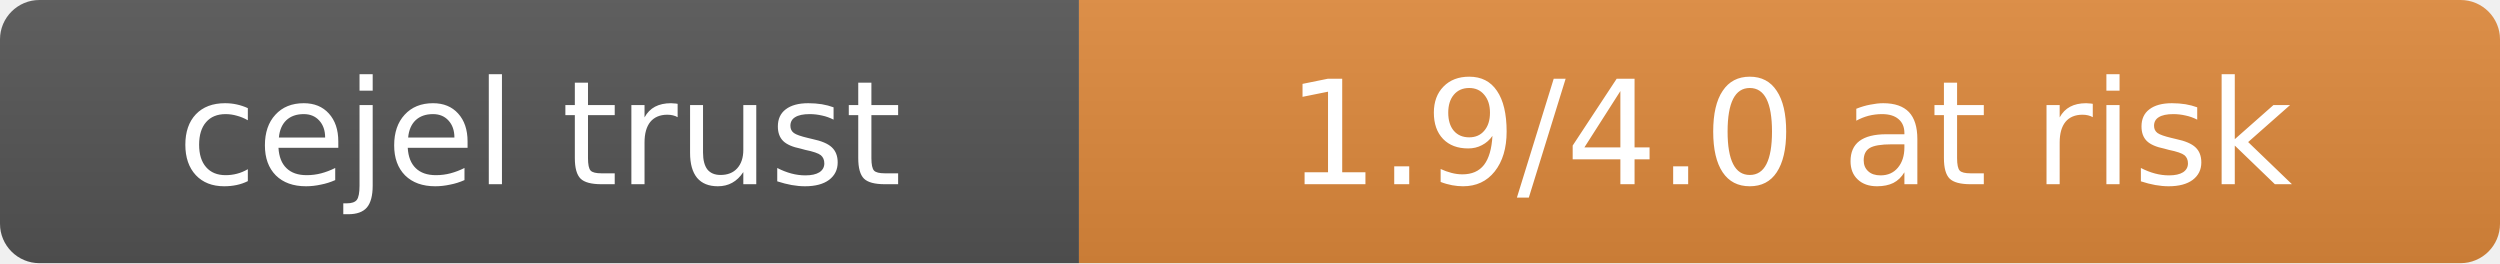
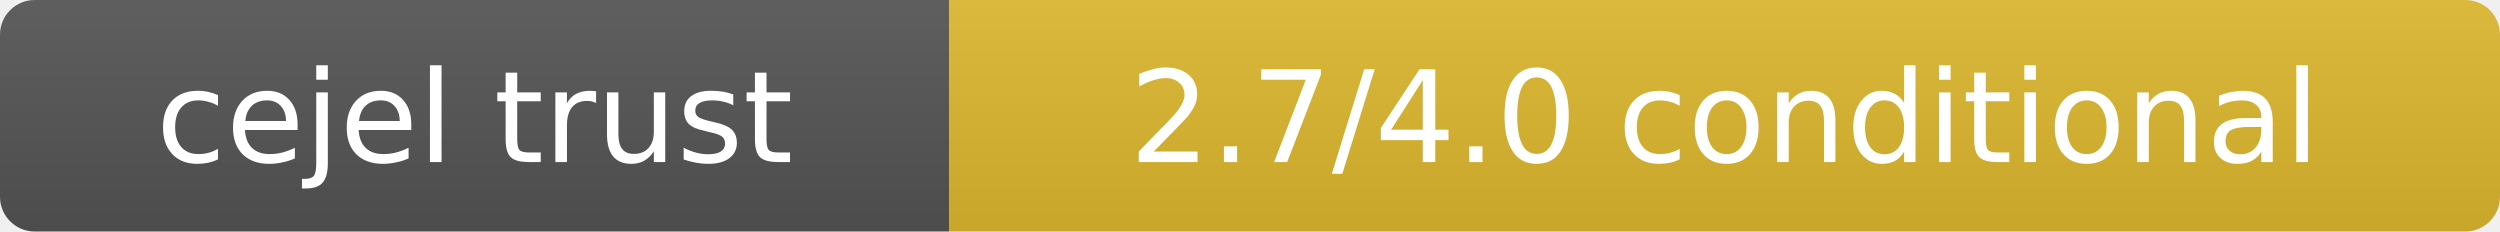
- <svg xmlns="http://www.w3.org/2000/svg" width="190" height="20" role="img" aria-label="cejel trust: 1.9/4.0 at risk">
+ <svg xmlns="http://www.w3.org/2000/svg" width="216" height="20" role="img" aria-label="cejel trust: 2.7/4.0 conditional">
  <linearGradient id="witan-badge-smooth" x2="0" y2="100%">
    <stop offset="0" stop-color="#bbb" stop-opacity=".1" />
    <stop offset="1" stop-opacity=".1" />
  </linearGradient>
  <clipPath id="witan-badge-round">
-     <rect width="190" height="20" rx="3" fill="#fff" />
+     <rect width="216" height="20" rx="3" fill="#fff" />
  </clipPath>
  <g clip-path="url(#witan-badge-round)">
    <rect width="82" height="20" fill="#555" />
-     <rect x="82" width="108" height="20" fill="#e08a3c" />
-     <rect width="190" height="20" fill="url(#witan-badge-smooth)" />
+     <rect x="82" width="134" height="20" fill="#dfb92f" />
+     <rect width="216" height="20" fill="url(#witan-badge-smooth)" />
  </g>
  <g fill="#fff" text-anchor="middle" font-family="Verdana,Geneva,DejaVu Sans,sans-serif" font-size="11">
    <text x="41" y="14">cejel trust</text>
-     <text x="136" y="14">1.9/4.0 at risk</text>
+     <text x="149" y="14">2.7/4.0 conditional</text>
  </g>
</svg>
